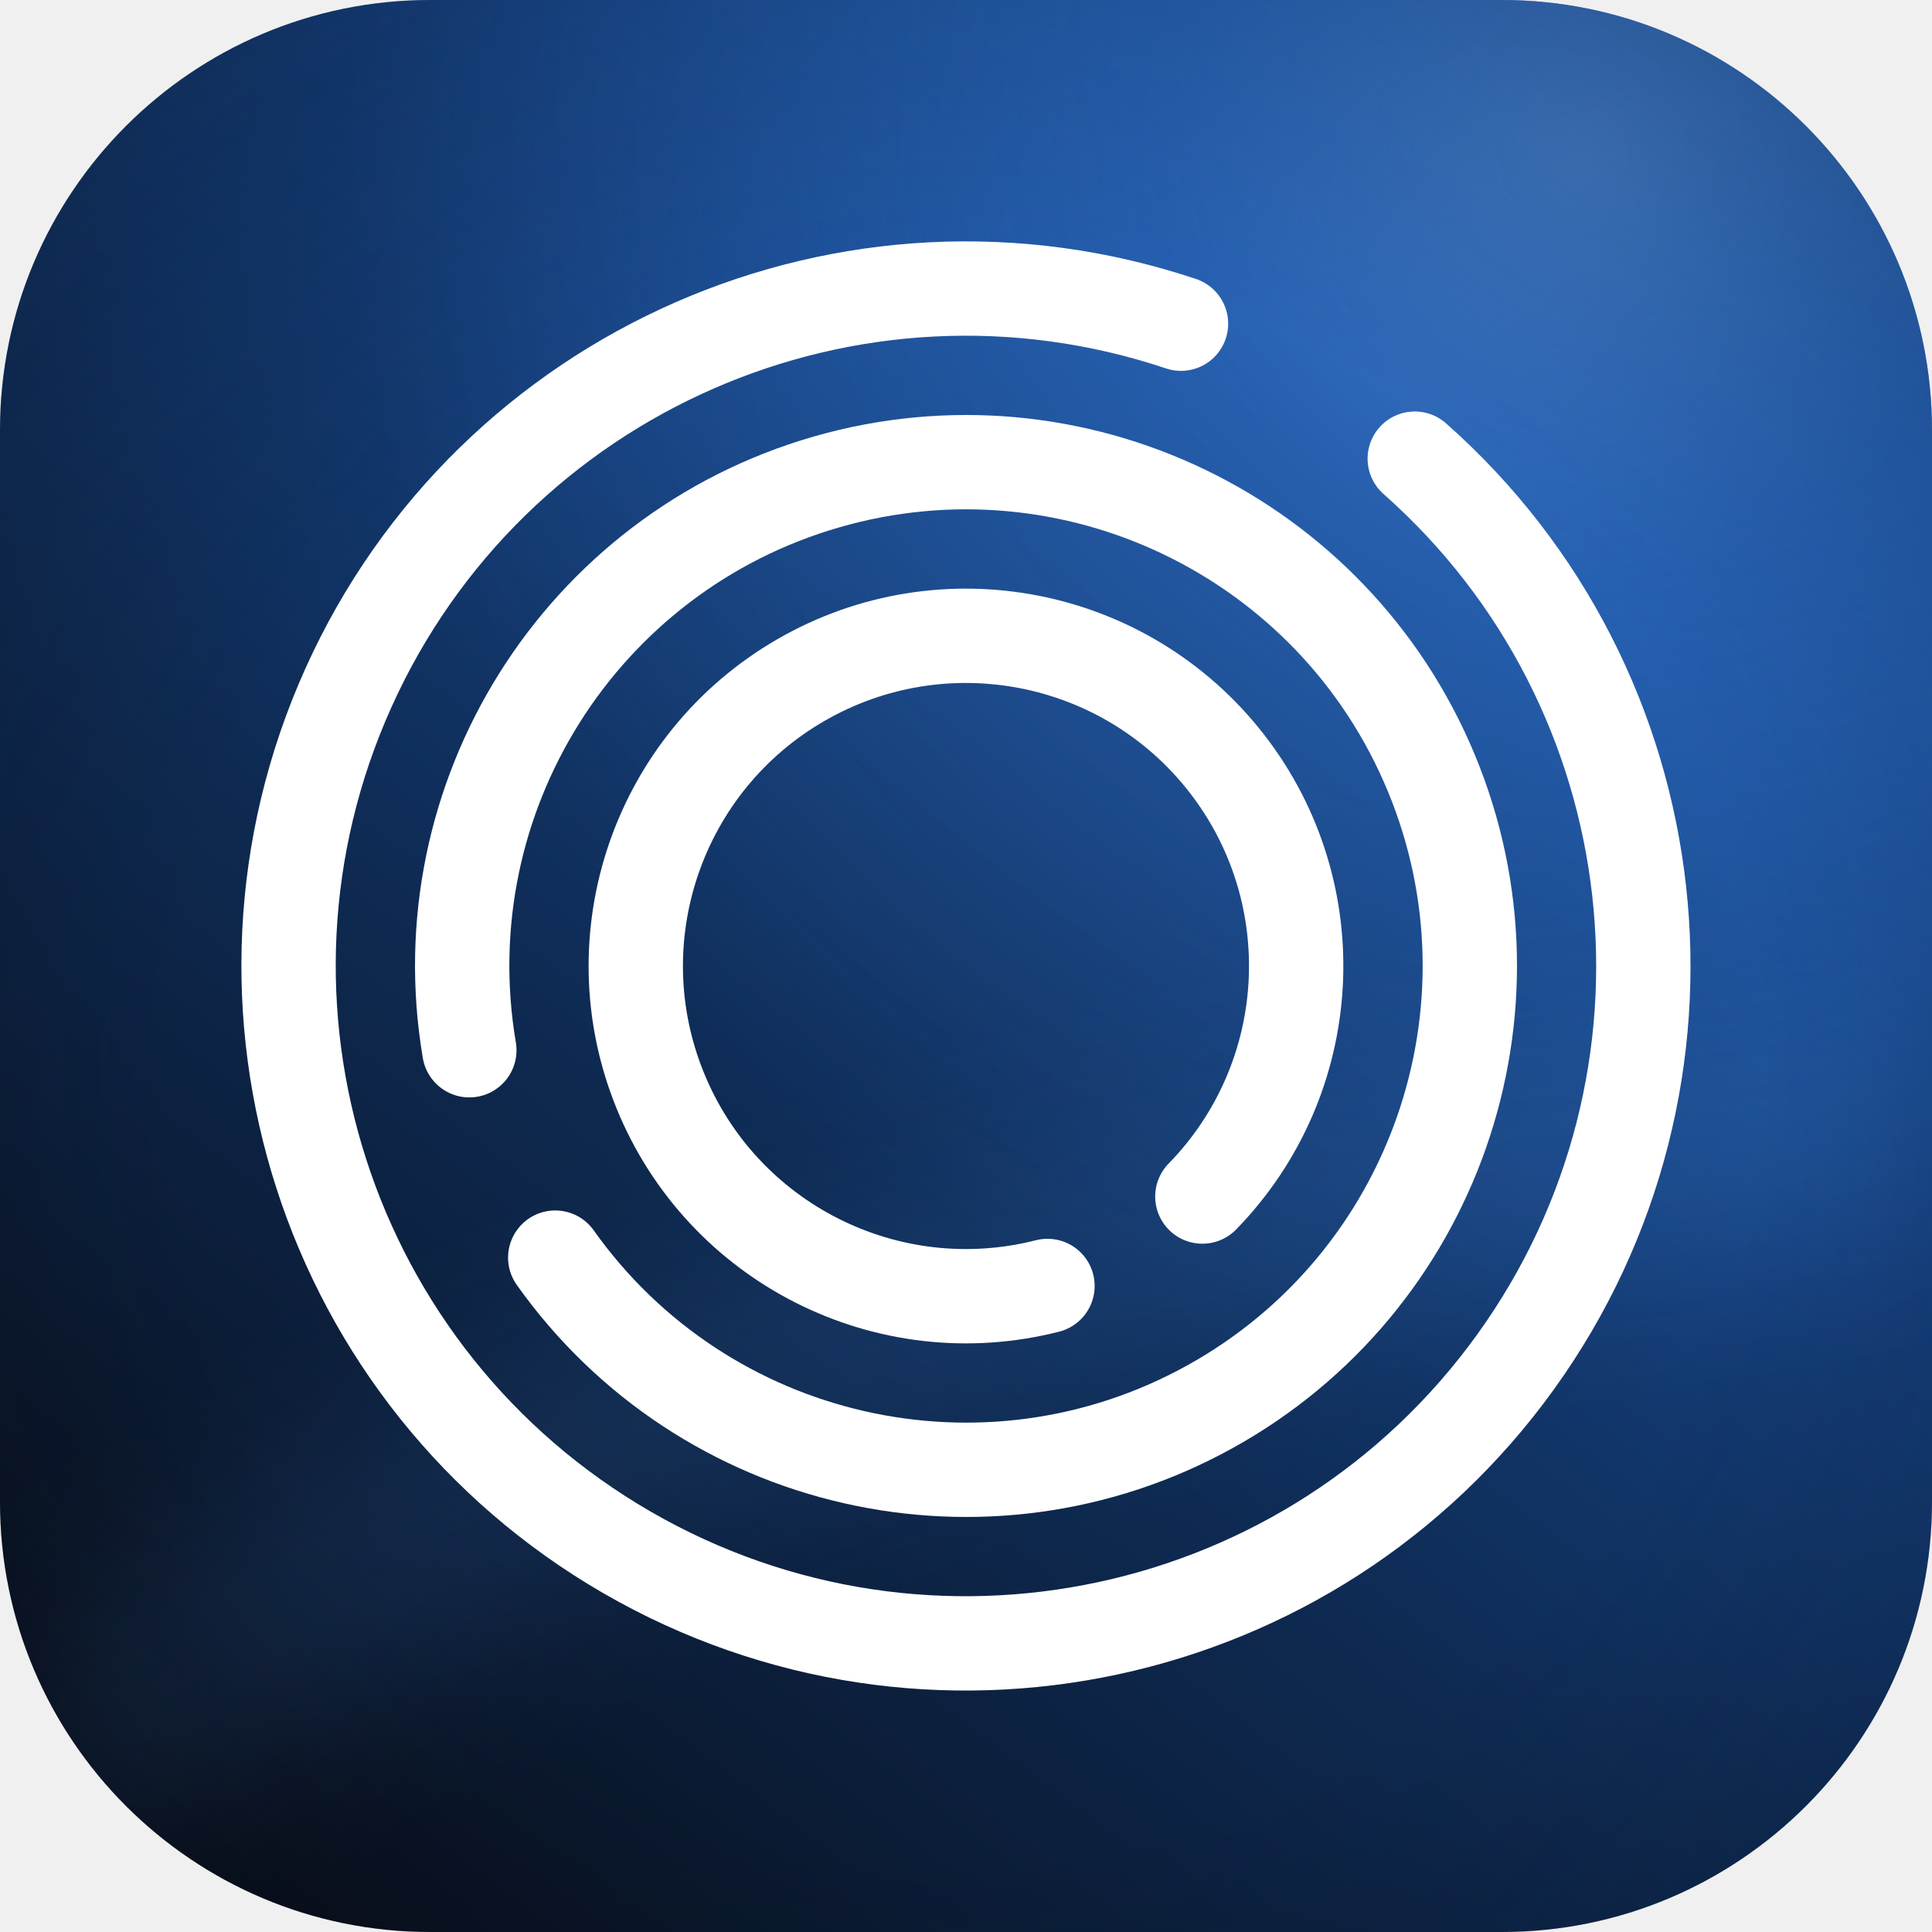
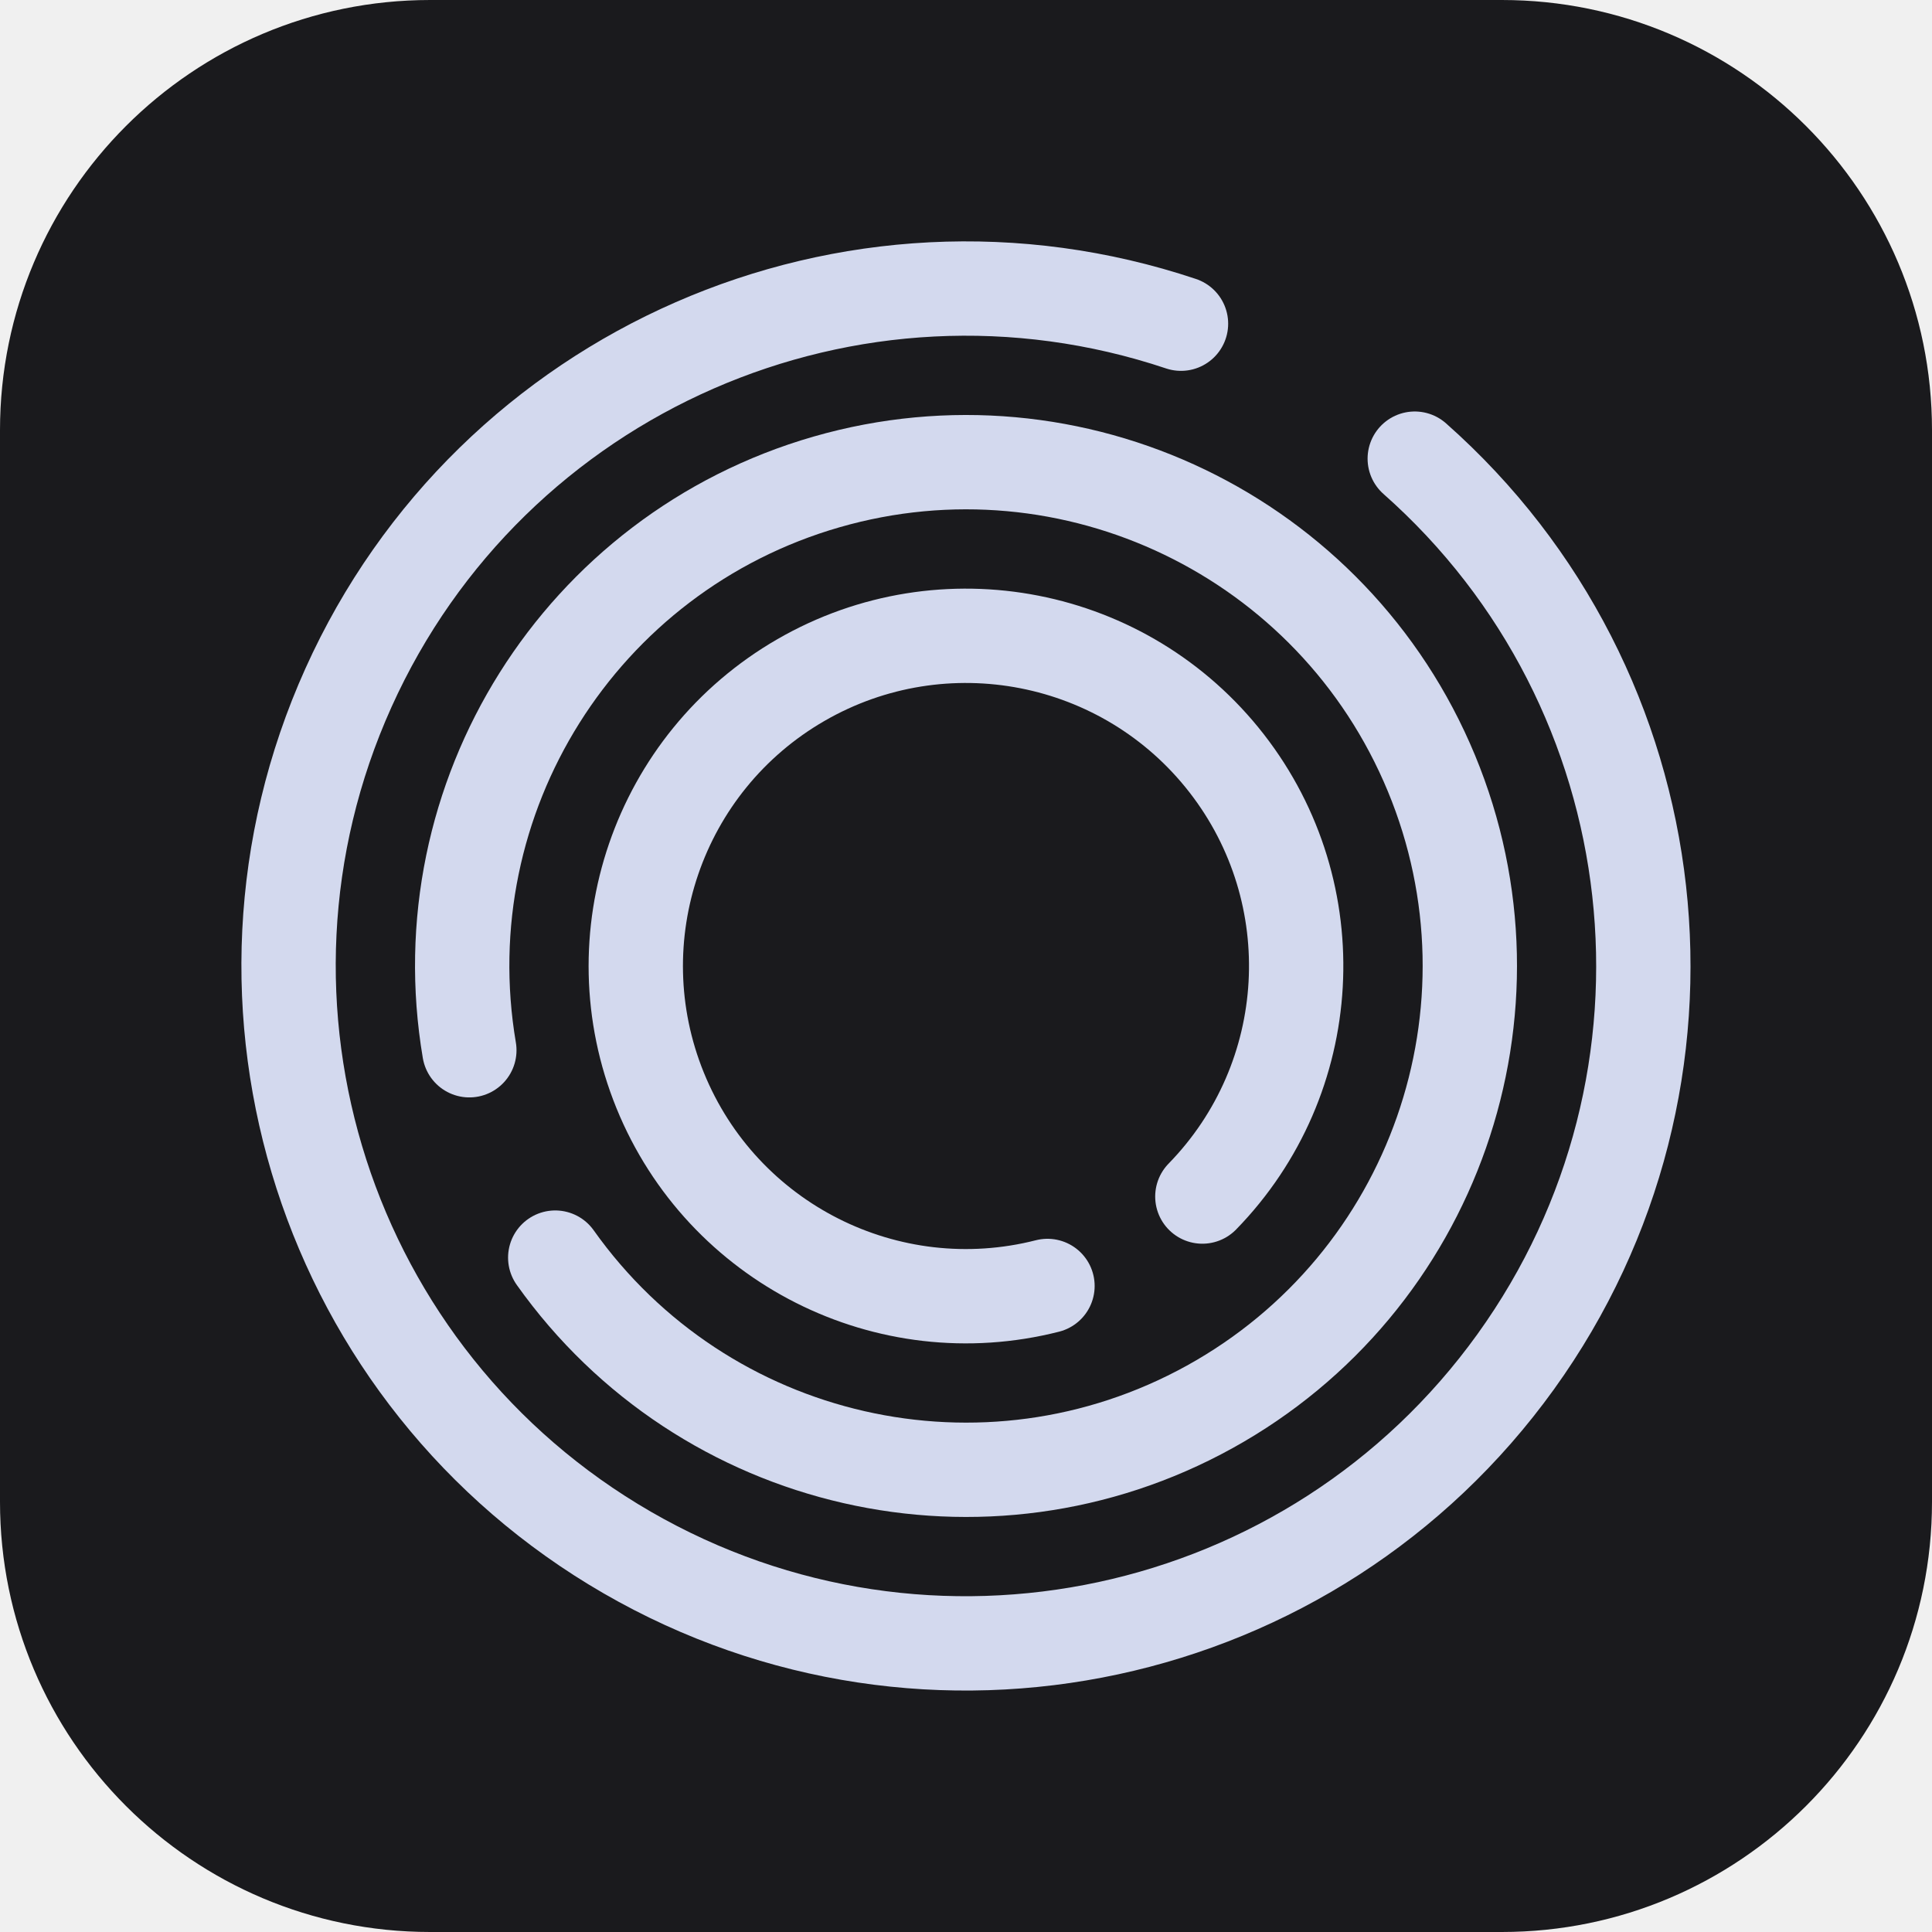
<svg xmlns="http://www.w3.org/2000/svg" viewBox="0 0 1024 1024">
  <clipPath id="rr">
    <rect width="1024" height="1024" rx="228" />
  </clipPath>
  <g clip-path="url(#rr)">
-     <defs>
-       <linearGradient id="bg" x1="0.12" y1="1" x2="0.88" y2="0">
-         <stop offset="0" stop-color="#080D18" />
-         <stop offset="0.38" stop-color="#0E2A52" />
-         <stop offset="1" stop-color="#1E62C4" />
-       </linearGradient>
-       <radialGradient id="sh" cx="0.82" cy="0.08" r="0.64">
-         <stop offset="0" stop-color="#7EB6F5" stop-opacity="0.42" />
-         <stop offset="0.35" stop-color="#4A8FE8" stop-opacity="0.28" />
-         <stop offset="1" stop-color="#4A8FE8" stop-opacity="0" />
-       </radialGradient>
-       <radialGradient id="vg" cx="0.5" cy="0.55" r="0.74">
-         <stop offset="0.55" stop-color="#080D18" stop-opacity="0" />
-         <stop offset="1" stop-color="#05080F" stop-opacity="0.40" />
-       </radialGradient>
-       <filter id="bl" x="-20%" y="-20%" width="140%" height="140%">
-         <feGaussianBlur stdDeviation="38" />
-       </filter>
-     </defs>
-     <rect width="1024" height="1024" fill="url(#bg)" />
-     <rect width="1024" height="1024" fill="url(#sh)" />
-     <path d="M-120 980 C 180 700, 560 560, 1150 520 L1150 640 C 600 680, 240 820, -120 1120Z" fill="#4A8FE8" opacity="0.11" filter="url(#bl)" />
-     <rect width="1024" height="1024" fill="url(#vg)" />
-     <g transform="translate(512.000 512.000) scale(1) translate(-512 -512)" fill="none" stroke="#FFFFFF" stroke-width="50.000" stroke-linecap="round" stroke-linejoin="round">
+     <rect width="1024" height="1024" fill="#1A1A1D" />
+     <g transform="translate(512.000 512.000) scale(1) translate(-512 -512)" fill="none" stroke="#D3D9EE" stroke-width="50.000" stroke-linecap="round" stroke-linejoin="round">
      <path d="M555.186,681.588A175.000,175.000 0 1 1 637.274,634.194" />
      <path d="M248.760,556.653A267.000,267.000 0 1 1 294.287,666.564" />
      <path d="M749.849,243.097A359.000,359.000 0 1 1 625.953,171.565" />
    </g>
  </g>
</svg>
